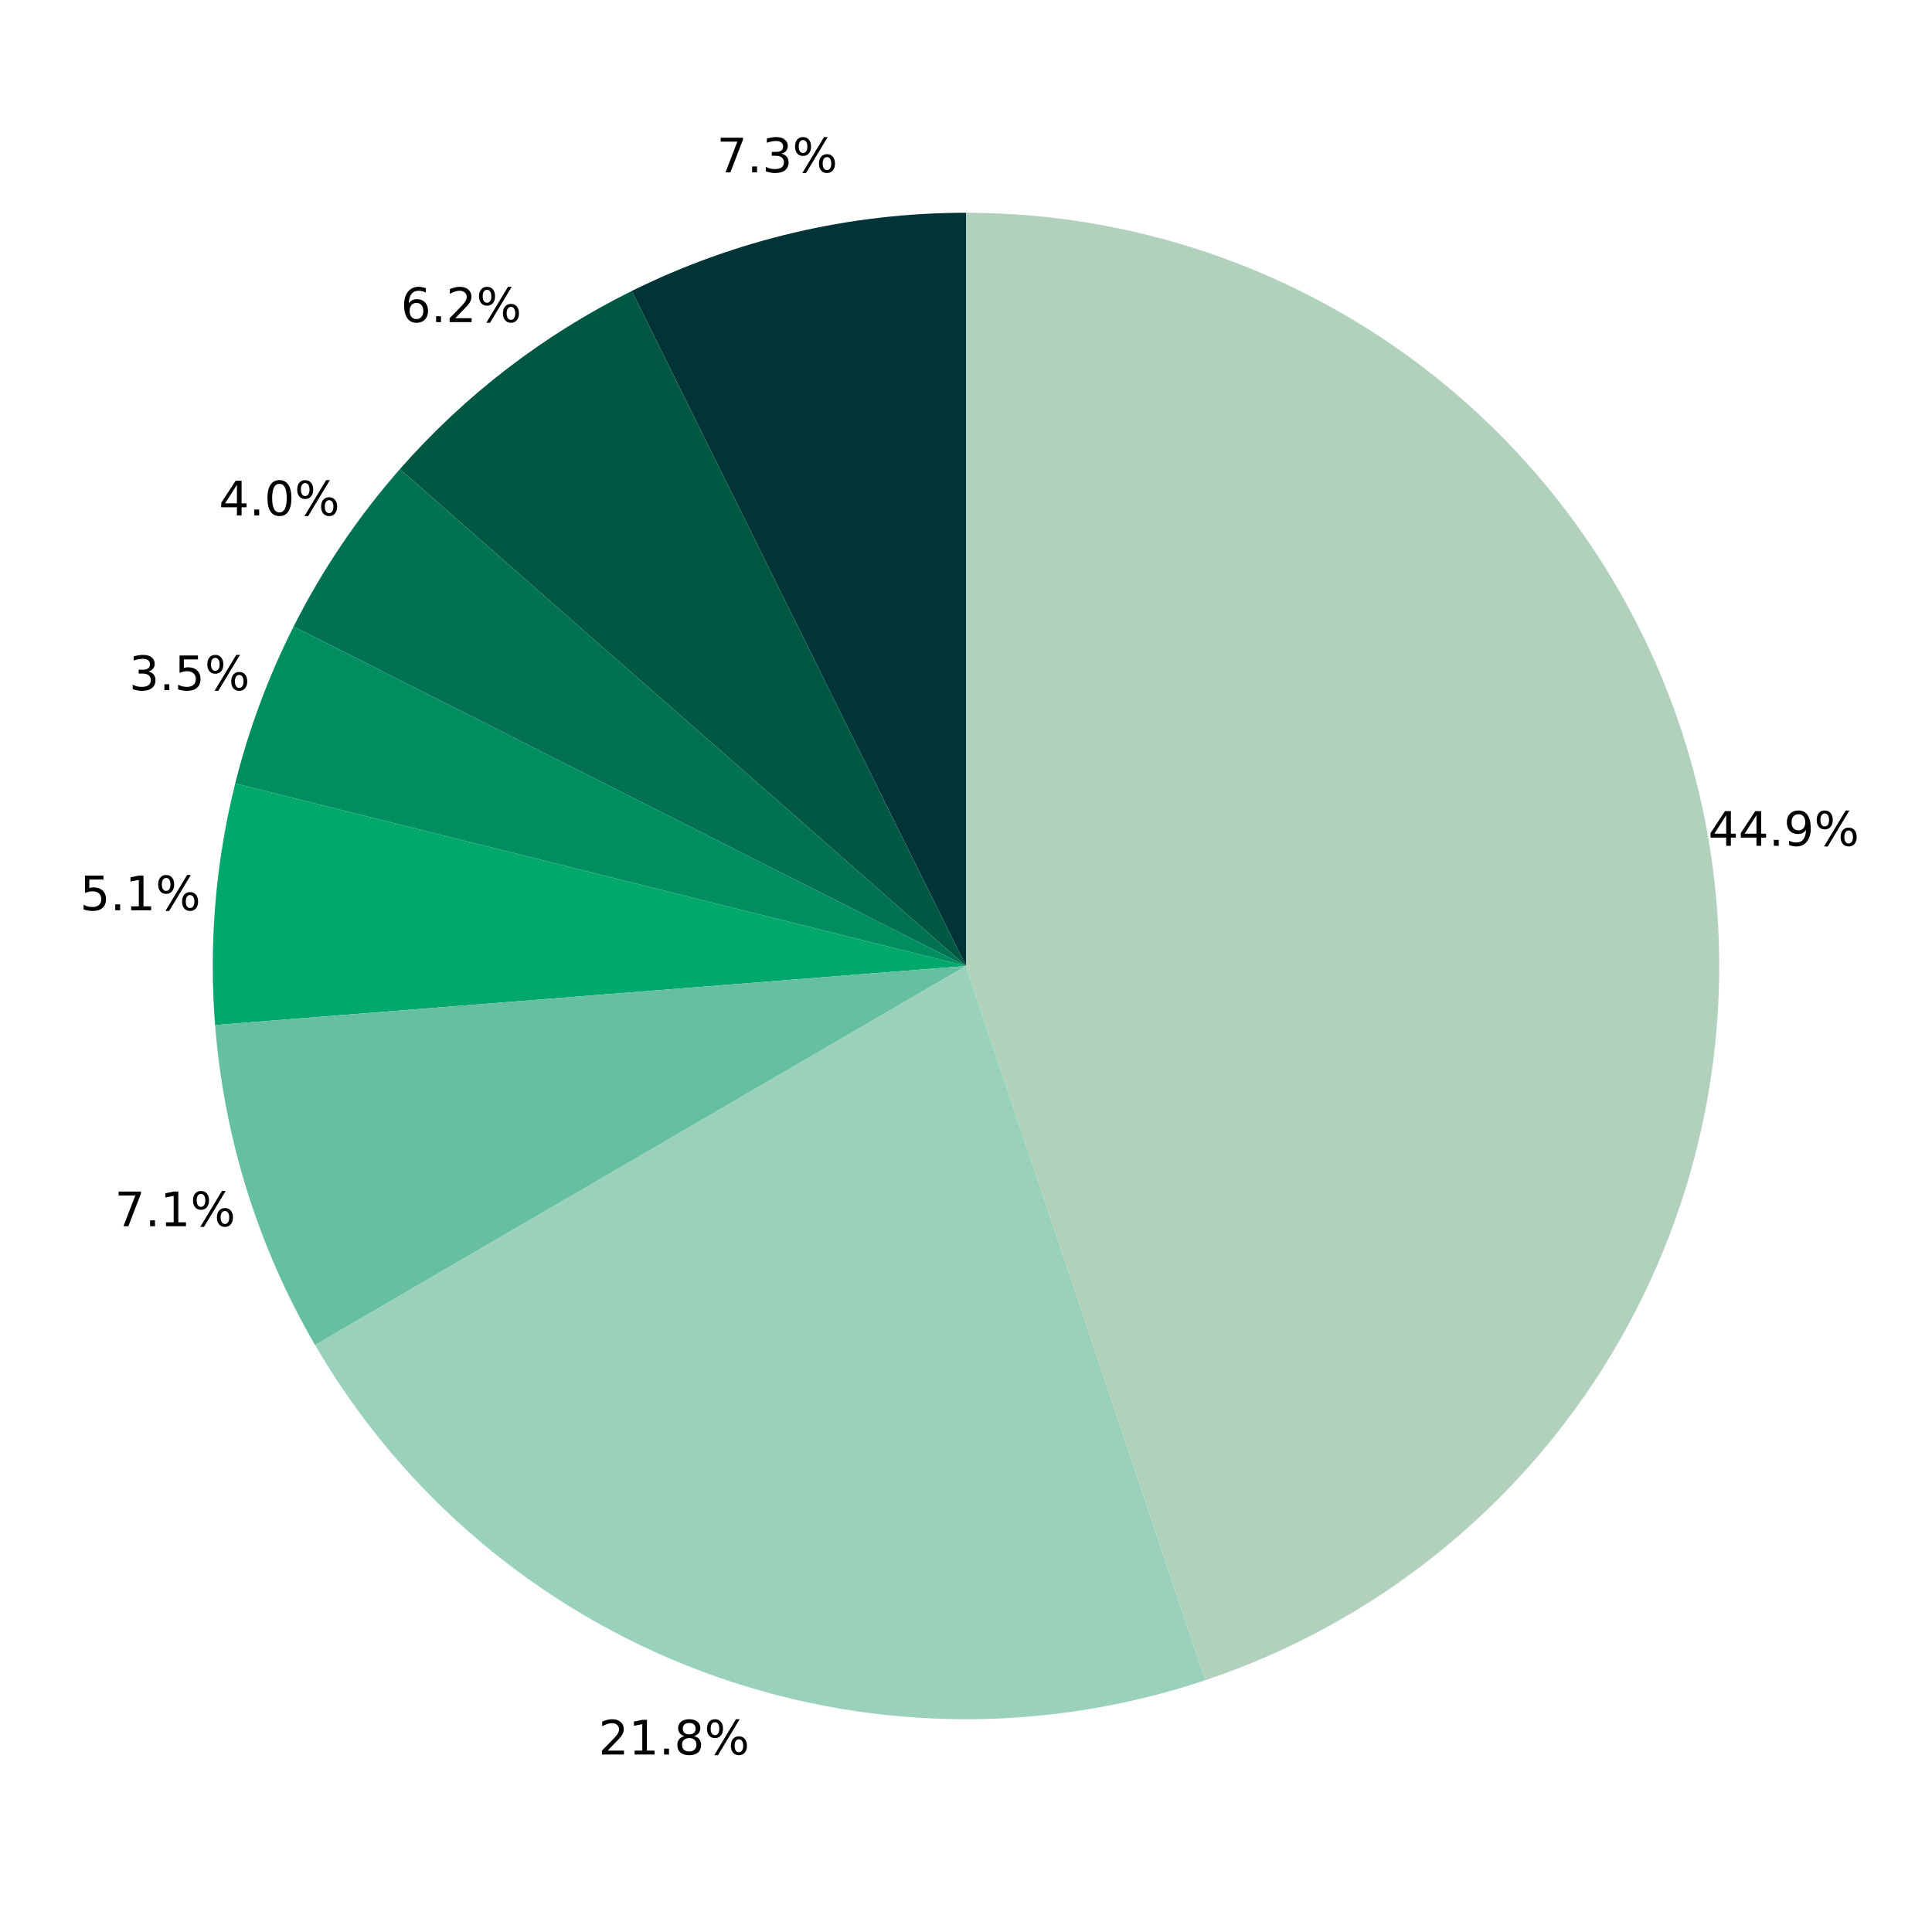
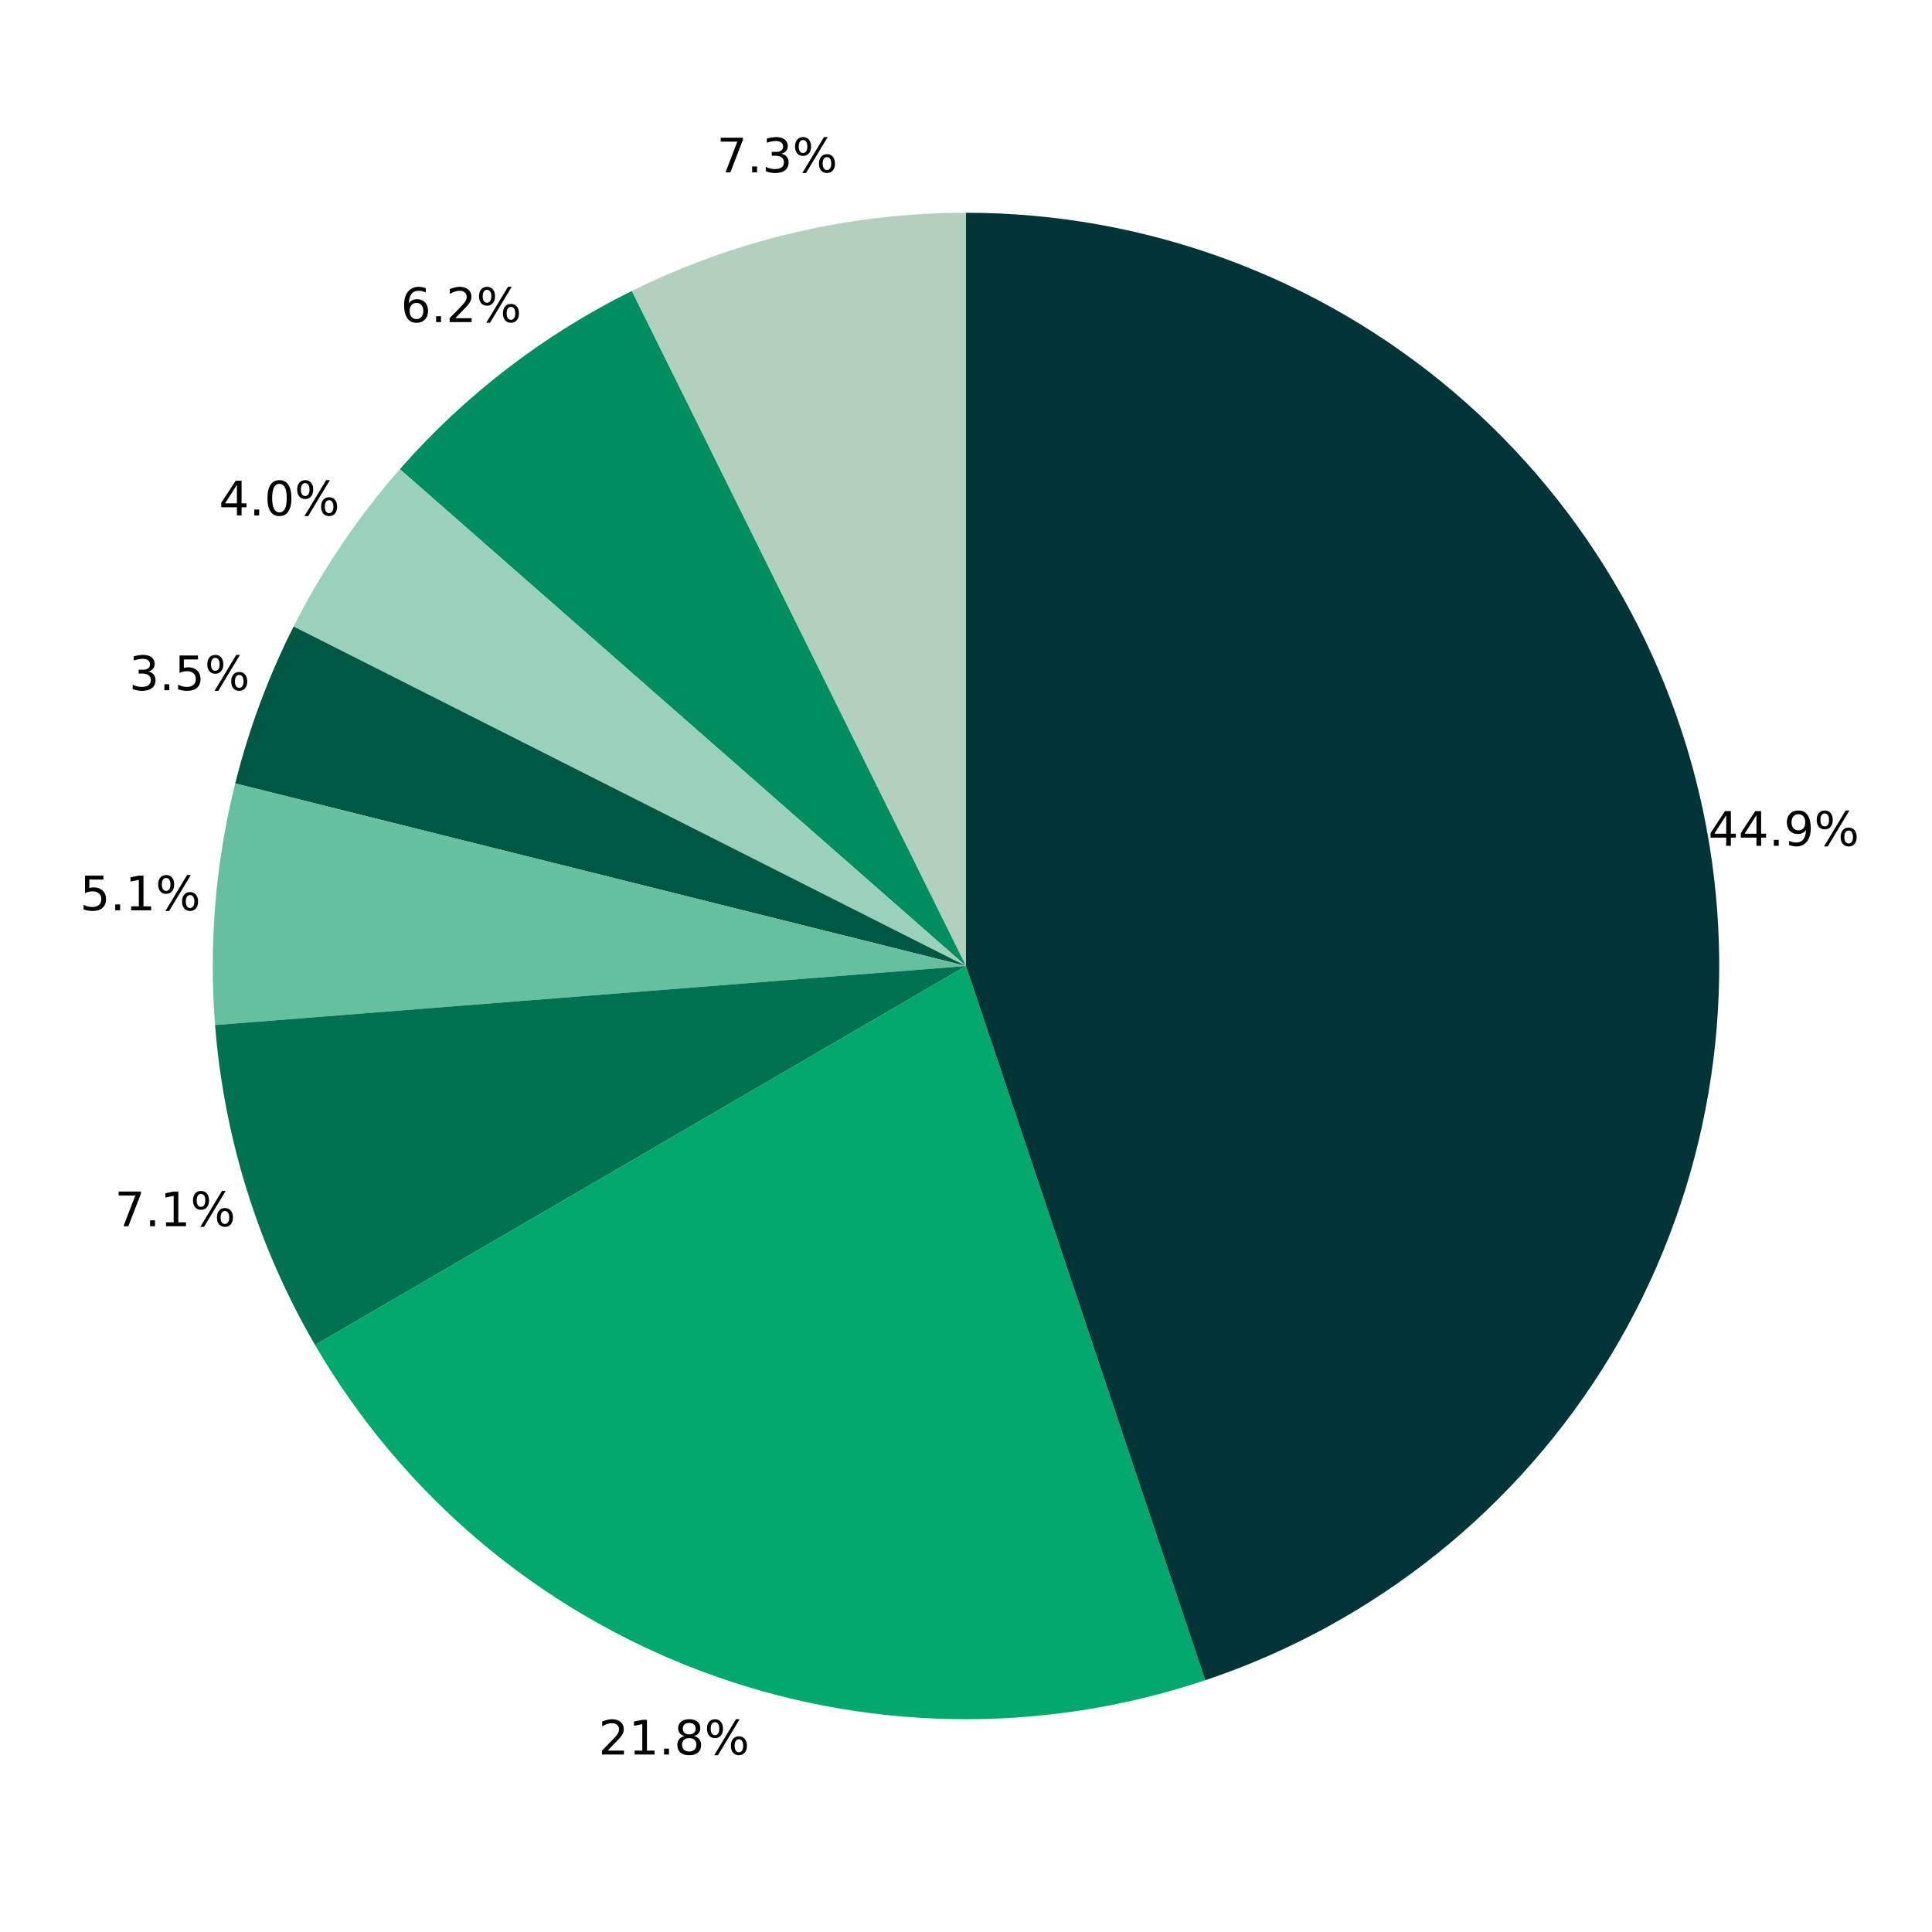
<svg xmlns="http://www.w3.org/2000/svg" xmlns:xlink="http://www.w3.org/1999/xlink" width="568.8pt" height="568.8pt" viewBox="0 0 568.8 568.8" version="1.1">
  <defs>
    <style type="text/css">*{stroke-linejoin: round; stroke-linecap: butt}</style>
  </defs>
  <g id="figure_1">
    <g id="patch_1">
      <path d="M 0 568.8  L 568.8 568.8  L 568.8 0  L 0 0  z " style="fill: #ffffff" />
    </g>
    <g id="axes_1">
      <g id="patch_2">
-         <path d="M 284.4 62.64  C 267.388 62.64 250.432 64.598 233.867 68.474  C 217.302 72.351 201.239 78.121 185.993 85.67  L 284.4 284.4  z " style="fill: #003436" />
+         <path d="M 284.4 62.64  C 267.388 62.64 250.432 64.598 233.867 68.474  C 217.302 72.351 201.239 78.121 185.993 85.67  L 284.4 284.4  z " style="fill: #b2d1bd" />
      </g>
      <g id="patch_3">
-         <path d="M 185.993 85.67  C 173.041 92.084 160.747 99.748 149.286 108.554  C 137.825 117.36 127.253 127.266 117.72 138.129  L 284.4 284.4  z " style="fill: #005843" />
+         <path d="M 185.993 85.67  C 173.041 92.084 160.747 99.748 149.286 108.554  C 137.825 117.36 127.253 127.266 117.72 138.129  L 284.4 284.4  z " style="fill: #008d60" />
      </g>
      <g id="patch_4">
-         <path d="M 117.72 138.129  C 111.559 145.15 105.847 152.553 100.62 160.294  C 95.392 168.035 90.659 176.099 86.448 184.437  L 284.4 284.4  z " style="fill: #007252" />
+         <path d="M 117.72 138.129  C 111.559 145.15 105.847 152.553 100.62 160.294  C 95.392 168.035 90.659 176.099 86.448 184.437  L 284.4 284.4  z " style="fill: #99d1ba" />
      </g>
      <g id="patch_5">
-         <path d="M 86.448 184.437  C 82.735 191.79 79.434 199.345 76.561 207.066  C 73.688 214.787 71.248 222.662 69.252 230.654  L 284.4 284.4  z " style="fill: #008d60" />
+         <path d="M 86.448 184.437  C 82.735 191.79 79.434 199.345 76.561 207.066  C 73.688 214.787 71.248 222.662 69.252 230.654  L 284.4 284.4  z " style="fill: #005843" />
      </g>
      <g id="patch_6">
-         <path d="M 69.252 230.654  C 66.354 242.252 64.4 254.065 63.407 265.978  C 62.413 277.891 62.385 289.864 63.322 301.782  L 284.4 284.4  z " style="fill: #00a86b" />
+         <path d="M 69.252 230.654  C 66.354 242.252 64.4 254.065 63.407 265.978  C 62.413 277.891 62.385 289.864 63.322 301.782  L 284.4 284.4  z " style="fill: #66bfa1" />
      </g>
      <g id="patch_7">
-         <path d="M 63.322 301.782  C 64.624 318.336 67.78 334.691 72.733 350.54  C 77.685 366.39 84.402 381.633 92.758 395.983  L 284.4 284.4  z " style="fill: #66bfa1" />
+         <path d="M 63.322 301.782  C 64.624 318.336 67.78 334.691 72.733 350.54  C 77.685 366.39 84.402 381.633 92.758 395.983  L 284.4 284.4  z " style="fill: #007252" />
      </g>
      <g id="patch_8">
-         <path d="M 92.758 395.983  C 118.421 440.059 158.52 473.96 206.251 491.934  C 253.982 509.907 306.483 510.875 354.844 494.674  L 284.4 284.4  z " style="fill: #99d1ba" />
+         <path d="M 92.758 395.983  C 118.421 440.059 158.52 473.96 206.251 491.934  C 253.982 509.907 306.483 510.875 354.844 494.674  L 284.4 284.4  z " style="fill: #00a86b" />
      </g>
      <g id="patch_9">
-         <path d="M 354.844 494.674  C 404.734 477.96 447.083 444.024 474.268 398.976  C 501.453 353.927 511.737 300.642 503.27 248.713  C 494.802 196.783 468.124 149.525 428.038 115.445  C 387.951 81.365 337.015 62.64 284.4 62.64  L 284.4 284.4  z " style="fill: #b2d1bd" />
+         <path d="M 354.844 494.674  C 404.734 477.96 447.083 444.024 474.268 398.976  C 501.453 353.927 511.737 300.642 503.27 248.713  C 494.802 196.783 468.124 149.525 428.038 115.445  C 387.951 81.365 337.015 62.64 284.4 62.64  L 284.4 284.4  z " style="fill: #003436" />
      </g>
      <g id="matplotlib.axis_1" />
      <g id="matplotlib.axis_2" />
      <g id="text_1">
        <g transform="translate(211.0305 50.74483) scale(0.14 -0.14)">
          <defs>
            <path id="DejaVuSans-37" d="M 525 4666  L 3525 4666  L 3525 4397  L 1831 0  L 1172 0  L 2766 4134  L 525 4134  L 525 4666  z " transform="scale(0.015625)" />
            <path id="DejaVuSans-2e" d="M 684 794  L 1344 794  L 1344 0  L 684 0  L 684 794  z " transform="scale(0.015625)" />
            <path id="DejaVuSans-33" d="M 2597 2516  Q 3050 2419 3304 2112  Q 3559 1806 3559 1356  Q 3559 666 3084 287  Q 2609 -91 1734 -91  Q 1441 -91 1130 -33  Q 819 25 488 141  L 488 750  Q 750 597 1062 519  Q 1375 441 1716 441  Q 2309 441 2620 675  Q 2931 909 2931 1356  Q 2931 1769 2642 2001  Q 2353 2234 1838 2234  L 1294 2234  L 1294 2753  L 1863 2753  Q 2328 2753 2575 2939  Q 2822 3125 2822 3475  Q 2822 3834 2567 4026  Q 2313 4219 1838 4219  Q 1578 4219 1281 4162  Q 984 4106 628 3988  L 628 4550  Q 988 4650 1302 4700  Q 1616 4750 1894 4750  Q 2613 4750 3031 4423  Q 3450 4097 3450 3541  Q 3450 3153 3228 2886  Q 3006 2619 2597 2516  z " transform="scale(0.015625)" />
            <path id="DejaVuSans-25" d="M 4653 2053  Q 4381 2053 4226 1822  Q 4072 1591 4072 1178  Q 4072 772 4226 539  Q 4381 306 4653 306  Q 4919 306 5073 539  Q 5228 772 5228 1178  Q 5228 1588 5073 1820  Q 4919 2053 4653 2053  z M 4653 2450  Q 5147 2450 5437 2106  Q 5728 1763 5728 1178  Q 5728 594 5436 251  Q 5144 -91 4653 -91  Q 4153 -91 3862 251  Q 3572 594 3572 1178  Q 3572 1766 3864 2108  Q 4156 2450 4653 2450  z M 1428 4353  Q 1159 4353 1004 4120  Q 850 3888 850 3481  Q 850 3069 1003 2837  Q 1156 2606 1428 2606  Q 1700 2606 1854 2837  Q 2009 3069 2009 3481  Q 2009 3884 1853 4118  Q 1697 4353 1428 4353  z M 4250 4750  L 4750 4750  L 1831 -91  L 1331 -91  L 4250 4750  z M 1428 4750  Q 1922 4750 2215 4408  Q 2509 4066 2509 3481  Q 2509 2891 2217 2550  Q 1925 2209 1428 2209  Q 931 2209 642 2551  Q 353 2894 353 3481  Q 353 4063 643 4406  Q 934 4750 1428 4750  z " transform="scale(0.015625)" />
          </defs>
          <use xlink:href="#DejaVuSans-37" />
          <use xlink:href="#DejaVuSans-2e" transform="translate(63.62305 0)" />
          <use xlink:href="#DejaVuSans-33" transform="translate(95.41016 0)" />
          <use xlink:href="#DejaVuSans-25" transform="translate(159.0332 0)" />
        </g>
      </g>
      <g id="text_2">
        <g transform="translate(117.9914 94.83285) scale(0.14 -0.14)">
          <defs>
            <path id="DejaVuSans-36" d="M 2113 2584  Q 1688 2584 1439 2293  Q 1191 2003 1191 1497  Q 1191 994 1439 701  Q 1688 409 2113 409  Q 2538 409 2786 701  Q 3034 994 3034 1497  Q 3034 2003 2786 2293  Q 2538 2584 2113 2584  z M 3366 4563  L 3366 3988  Q 3128 4100 2886 4159  Q 2644 4219 2406 4219  Q 1781 4219 1451 3797  Q 1122 3375 1075 2522  Q 1259 2794 1537 2939  Q 1816 3084 2150 3084  Q 2853 3084 3261 2657  Q 3669 2231 3669 1497  Q 3669 778 3244 343  Q 2819 -91 2113 -91  Q 1303 -91 875 529  Q 447 1150 447 2328  Q 447 3434 972 4092  Q 1497 4750 2381 4750  Q 2619 4750 2861 4703  Q 3103 4656 3366 4563  z " transform="scale(0.015625)" />
            <path id="DejaVuSans-32" d="M 1228 531  L 3431 531  L 3431 0  L 469 0  L 469 531  Q 828 903 1448 1529  Q 2069 2156 2228 2338  Q 2531 2678 2651 2914  Q 2772 3150 2772 3378  Q 2772 3750 2511 3984  Q 2250 4219 1831 4219  Q 1534 4219 1204 4116  Q 875 4013 500 3803  L 500 4441  Q 881 4594 1212 4672  Q 1544 4750 1819 4750  Q 2544 4750 2975 4387  Q 3406 4025 3406 3419  Q 3406 3131 3298 2873  Q 3191 2616 2906 2266  Q 2828 2175 2409 1742  Q 1991 1309 1228 531  z " transform="scale(0.015625)" />
          </defs>
          <use xlink:href="#DejaVuSans-36" />
          <use xlink:href="#DejaVuSans-2e" transform="translate(63.62305 0)" />
          <use xlink:href="#DejaVuSans-32" transform="translate(95.41016 0)" />
          <use xlink:href="#DejaVuSans-25" transform="translate(159.0332 0)" />
        </g>
      </g>
      <g id="text_3">
        <g transform="translate(64.45835 151.7466) scale(0.14 -0.14)">
          <defs>
            <path id="DejaVuSans-34" d="M 2419 4116  L 825 1625  L 2419 1625  L 2419 4116  z M 2253 4666  L 3047 4666  L 3047 1625  L 3713 1625  L 3713 1100  L 3047 1100  L 3047 0  L 2419 0  L 2419 1100  L 313 1100  L 313 1709  L 2253 4666  z " transform="scale(0.015625)" />
            <path id="DejaVuSans-30" d="M 2034 4250  Q 1547 4250 1301 3770  Q 1056 3291 1056 2328  Q 1056 1369 1301 889  Q 1547 409 2034 409  Q 2525 409 2770 889  Q 3016 1369 3016 2328  Q 3016 3291 2770 3770  Q 2525 4250 2034 4250  z M 2034 4750  Q 2819 4750 3233 4129  Q 3647 3509 3647 2328  Q 3647 1150 3233 529  Q 2819 -91 2034 -91  Q 1250 -91 836 529  Q 422 1150 422 2328  Q 422 3509 836 4129  Q 1250 4750 2034 4750  z " transform="scale(0.015625)" />
          </defs>
          <use xlink:href="#DejaVuSans-34" />
          <use xlink:href="#DejaVuSans-2e" transform="translate(63.62305 0)" />
          <use xlink:href="#DejaVuSans-30" transform="translate(95.41016 0)" />
          <use xlink:href="#DejaVuSans-25" transform="translate(159.0332 0)" />
        </g>
      </g>
      <g id="text_4">
        <g transform="translate(37.99412 203.1956) scale(0.14 -0.14)">
          <defs>
            <path id="DejaVuSans-35" d="M 691 4666  L 3169 4666  L 3169 4134  L 1269 4134  L 1269 2991  Q 1406 3038 1543 3061  Q 1681 3084 1819 3084  Q 2600 3084 3056 2656  Q 3513 2228 3513 1497  Q 3513 744 3044 326  Q 2575 -91 1722 -91  Q 1428 -91 1123 -41  Q 819 9 494 109  L 494 744  Q 775 591 1075 516  Q 1375 441 1709 441  Q 2250 441 2565 725  Q 2881 1009 2881 1497  Q 2881 1984 2565 2268  Q 2250 2553 1709 2553  Q 1456 2553 1204 2497  Q 953 2441 691 2322  L 691 4666  z " transform="scale(0.015625)" />
          </defs>
          <use xlink:href="#DejaVuSans-33" />
          <use xlink:href="#DejaVuSans-2e" transform="translate(63.62305 0)" />
          <use xlink:href="#DejaVuSans-35" transform="translate(95.41016 0)" />
          <use xlink:href="#DejaVuSans-25" transform="translate(159.0332 0)" />
        </g>
      </g>
      <g id="text_5">
        <g transform="translate(23.52389 267.9986) scale(0.14 -0.14)">
          <defs>
            <path id="DejaVuSans-31" d="M 794 531  L 1825 531  L 1825 4091  L 703 3866  L 703 4441  L 1819 4666  L 2450 4666  L 2450 531  L 3481 531  L 3481 0  L 794 0  L 794 531  z " transform="scale(0.015625)" />
          </defs>
          <use xlink:href="#DejaVuSans-35" />
          <use xlink:href="#DejaVuSans-2e" transform="translate(63.62305 0)" />
          <use xlink:href="#DejaVuSans-31" transform="translate(95.41016 0)" />
          <use xlink:href="#DejaVuSans-25" transform="translate(159.0332 0)" />
        </g>
      </g>
      <g id="text_6">
        <g transform="translate(33.78294 361.0175) scale(0.14 -0.14)">
          <use xlink:href="#DejaVuSans-37" />
          <use xlink:href="#DejaVuSans-2e" transform="translate(63.62305 0)" />
          <use xlink:href="#DejaVuSans-31" transform="translate(95.41016 0)" />
          <use xlink:href="#DejaVuSans-25" transform="translate(159.0332 0)" />
        </g>
      </g>
      <g id="text_7">
        <g transform="translate(176.1993 516.5503) scale(0.14 -0.14)">
          <defs>
            <path id="DejaVuSans-38" d="M 2034 2216  Q 1584 2216 1326 1975  Q 1069 1734 1069 1313  Q 1069 891 1326 650  Q 1584 409 2034 409  Q 2484 409 2743 651  Q 3003 894 3003 1313  Q 3003 1734 2745 1975  Q 2488 2216 2034 2216  z M 1403 2484  Q 997 2584 770 2862  Q 544 3141 544 3541  Q 544 4100 942 4425  Q 1341 4750 2034 4750  Q 2731 4750 3128 4425  Q 3525 4100 3525 3541  Q 3525 3141 3298 2862  Q 3072 2584 2669 2484  Q 3125 2378 3379 2068  Q 3634 1759 3634 1313  Q 3634 634 3220 271  Q 2806 -91 2034 -91  Q 1263 -91 848 271  Q 434 634 434 1313  Q 434 1759 690 2068  Q 947 2378 1403 2484  z M 1172 3481  Q 1172 3119 1398 2916  Q 1625 2713 2034 2713  Q 2441 2713 2670 2916  Q 2900 3119 2900 3481  Q 2900 3844 2670 4047  Q 2441 4250 2034 4250  Q 1625 4250 1398 4047  Q 1172 3844 1172 3481  z " transform="scale(0.015625)" />
          </defs>
          <use xlink:href="#DejaVuSans-32" />
          <use xlink:href="#DejaVuSans-31" transform="translate(63.62305 0)" />
          <use xlink:href="#DejaVuSans-2e" transform="translate(127.2461 0)" />
          <use xlink:href="#DejaVuSans-38" transform="translate(159.0332 0)" />
          <use xlink:href="#DejaVuSans-25" transform="translate(222.6562 0)" />
        </g>
      </g>
      <g id="text_8">
        <g transform="translate(502.9195 249.007) scale(0.14 -0.14)">
          <defs>
            <path id="DejaVuSans-39" d="M 703 97  L 703 672  Q 941 559 1184 500  Q 1428 441 1663 441  Q 2288 441 2617 861  Q 2947 1281 2994 2138  Q 2813 1869 2534 1725  Q 2256 1581 1919 1581  Q 1219 1581 811 2004  Q 403 2428 403 3163  Q 403 3881 828 4315  Q 1253 4750 1959 4750  Q 2769 4750 3195 4129  Q 3622 3509 3622 2328  Q 3622 1225 3098 567  Q 2575 -91 1691 -91  Q 1453 -91 1209 -44  Q 966 3 703 97  z M 1959 2075  Q 2384 2075 2632 2365  Q 2881 2656 2881 3163  Q 2881 3666 2632 3958  Q 2384 4250 1959 4250  Q 1534 4250 1286 3958  Q 1038 3666 1038 3163  Q 1038 2656 1286 2365  Q 1534 2075 1959 2075  z " transform="scale(0.015625)" />
          </defs>
          <use xlink:href="#DejaVuSans-34" />
          <use xlink:href="#DejaVuSans-34" transform="translate(63.62305 0)" />
          <use xlink:href="#DejaVuSans-2e" transform="translate(127.2461 0)" />
          <use xlink:href="#DejaVuSans-39" transform="translate(159.0332 0)" />
          <use xlink:href="#DejaVuSans-25" transform="translate(222.6562 0)" />
        </g>
      </g>
    </g>
  </g>
</svg>
